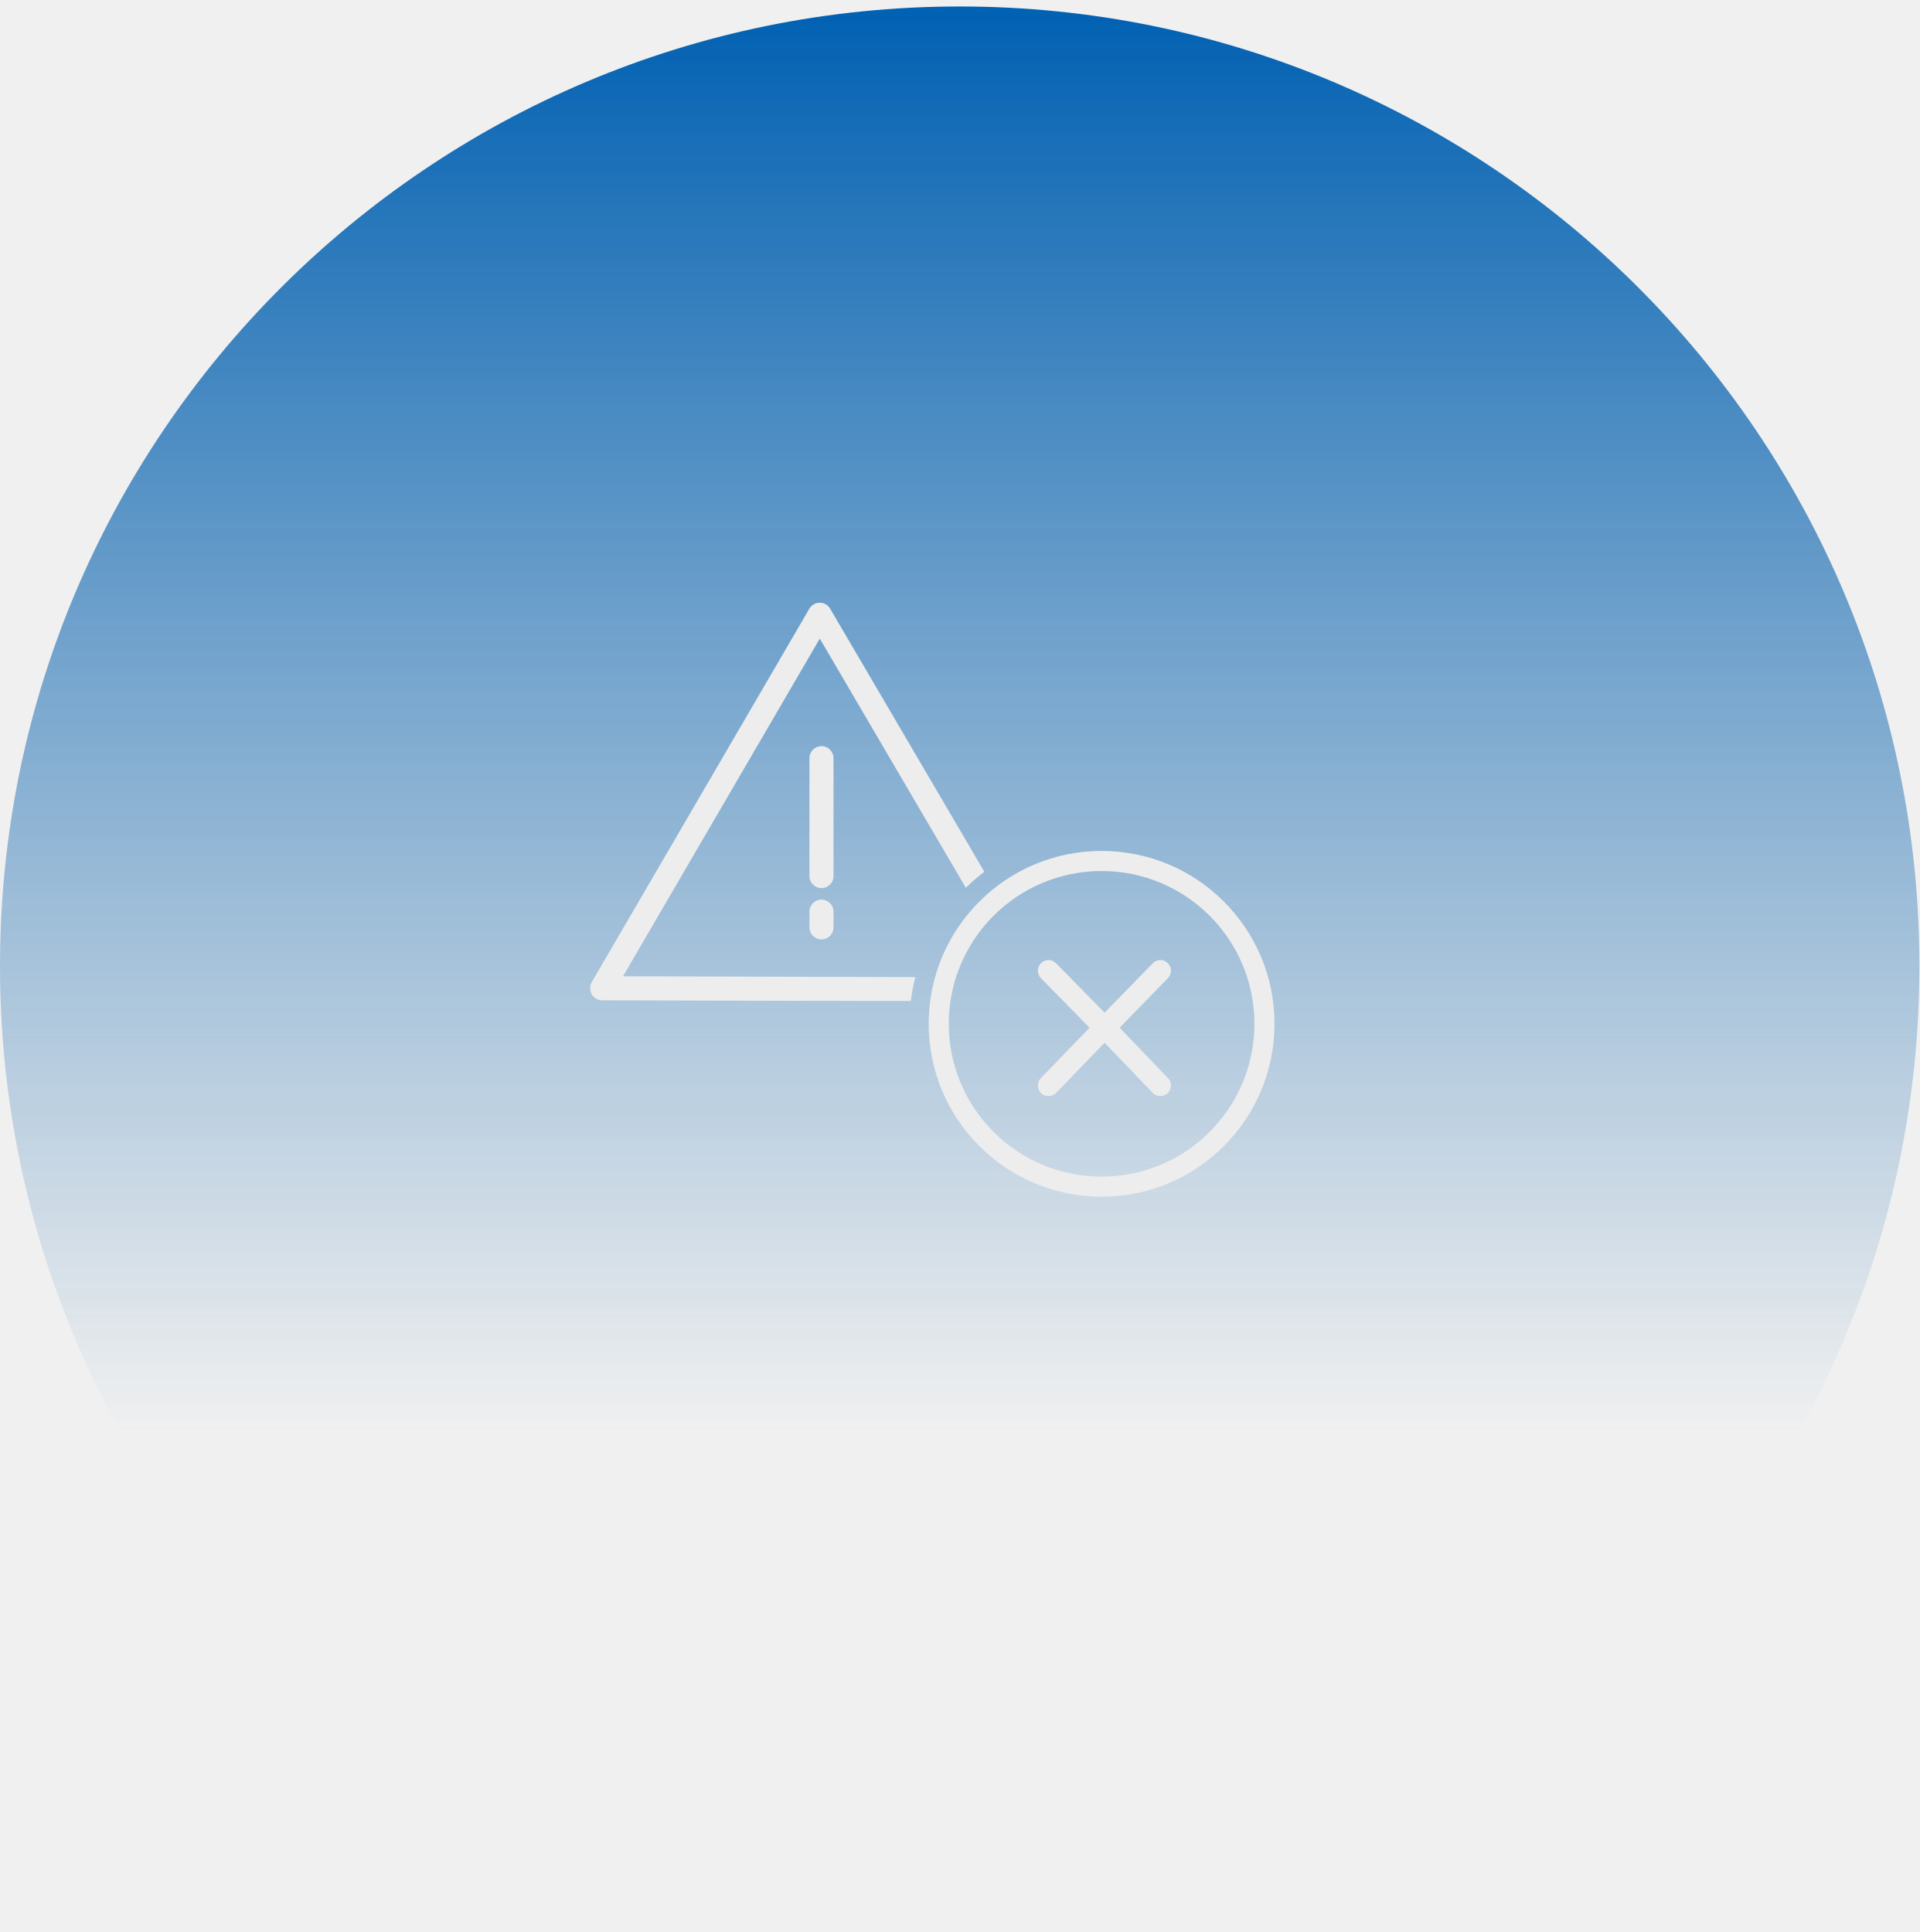
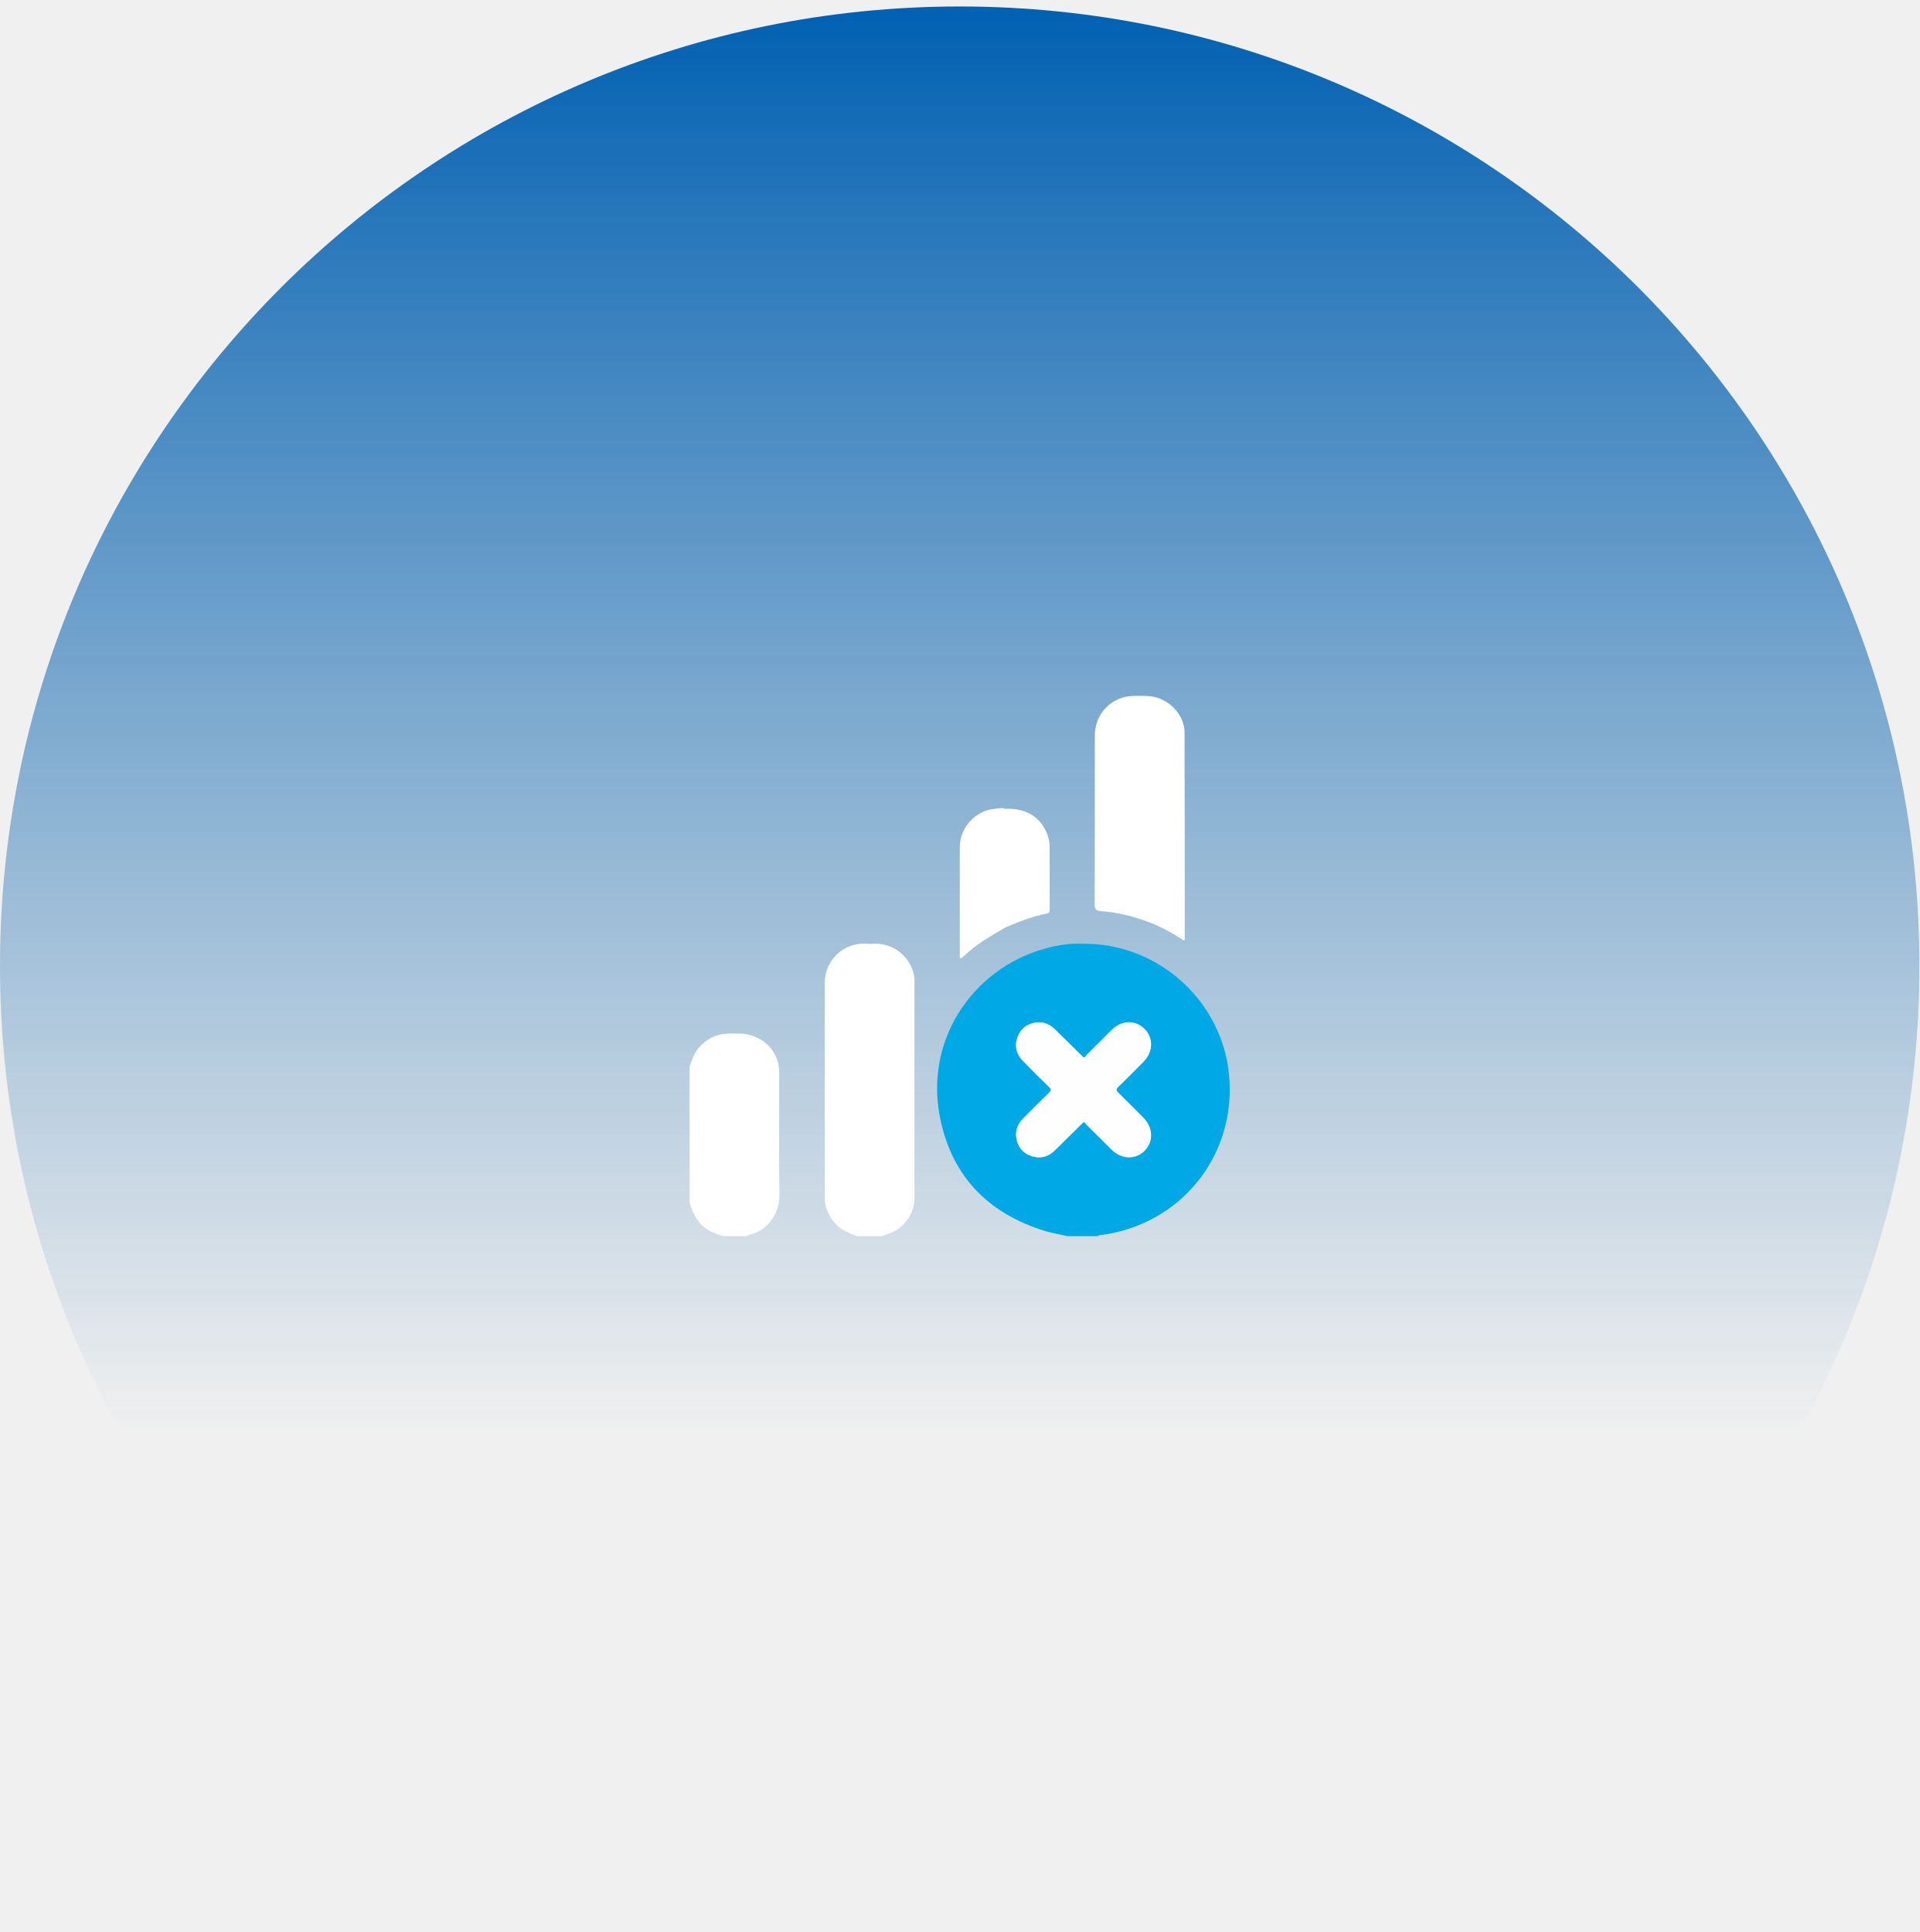
<svg xmlns="http://www.w3.org/2000/svg" width="148" height="149" viewBox="0 0 148 149" fill="none">
-   <circle cx="74" cy="74.5" r="74" fill="url(#paint0_linear_3638_9004)" />
-   <path fill-rule="evenodd" clip-rule="evenodd" d="M97.5 78.959C97.5 85.896 91.878 91.517 84.942 91.517C78.006 91.517 72.383 85.896 72.383 78.959C72.383 72.024 78.006 66.401 84.942 66.401C91.878 66.401 97.5 72.024 97.5 78.959Z" stroke="#EDEDED" stroke-width="1.549" />
-   <mask id="mask0_3638_9004" style="mask-type:luminance" maskUnits="userSpaceOnUse" x="80" y="74" width="11" height="11">
-     <path fill-rule="evenodd" clip-rule="evenodd" d="M88.891 74.285L85.174 78.102L81.426 74.285C81.266 74.125 81.056 74.046 80.847 74.046C80.637 74.046 80.427 74.125 80.267 74.285C79.948 74.605 79.948 75.123 80.267 75.443L84.016 79.261L80.267 83.137C79.948 83.456 79.948 83.974 80.267 84.294C80.427 84.456 80.637 84.534 80.847 84.534C81.056 84.534 81.266 84.456 81.426 84.294L85.174 80.419L88.891 84.294C89.051 84.456 89.26 84.534 89.47 84.534C89.68 84.534 89.888 84.456 90.049 84.294C90.37 83.974 90.37 83.456 90.049 83.137L86.332 79.261L90.049 75.443C90.37 75.123 90.37 74.605 90.049 74.285C89.889 74.125 89.68 74.044 89.47 74.044C89.26 74.044 89.051 74.125 88.891 74.285Z" fill="white" />
-   </mask>
-   <g mask="url(#mask0_3638_9004)">
-     <path fill-rule="evenodd" clip-rule="evenodd" d="M74.567 89.993H95.749V68.584H74.567V89.993Z" fill="#EDEDED" />
-   </g>
-   <mask id="mask1_3638_9004" style="mask-type:luminance" maskUnits="userSpaceOnUse" x="45" y="46" width="31" height="32">
-     <path fill-rule="evenodd" clip-rule="evenodd" d="M45.5 46.483H75.899V77.211H45.5V46.483Z" fill="white" />
-   </mask>
-   <g mask="url(#mask1_3638_9004)">
-     <path fill-rule="evenodd" clip-rule="evenodd" d="M48.041 75.292L63.212 49.251L74.472 68.467C74.917 68.022 75.4 67.616 75.899 67.231L64.01 46.942C63.843 46.657 63.539 46.482 63.21 46.482H63.209C62.878 46.483 62.573 46.658 62.407 46.944L45.626 75.749C45.459 76.035 45.458 76.388 45.623 76.677C45.788 76.965 46.093 77.143 46.425 77.144L70.229 77.211C70.305 76.579 70.426 75.962 70.578 75.357L48.041 75.292Z" fill="#EDEDED" />
-   </g>
-   <path fill-rule="evenodd" clip-rule="evenodd" d="M63.342 68.492C62.83 68.492 62.414 68.076 62.414 67.564V58.474C62.414 57.961 62.83 57.546 63.342 57.546C63.854 57.546 64.27 57.961 64.27 58.474V67.564C64.27 68.076 63.854 68.492 63.342 68.492Z" fill="#EDEDED" />
-   <path fill-rule="evenodd" clip-rule="evenodd" d="M63.342 72.448C62.83 72.448 62.414 72.032 62.414 71.52V70.308C62.414 69.796 62.83 69.38 63.342 69.38C63.854 69.38 64.27 69.796 64.27 70.308V71.52C64.27 72.032 63.854 72.448 63.342 72.448Z" fill="#EDEDED" />
+   <circle cx="74" cy="74.5" r="74" fill="url(#paint0_linear_5427_34260)" />
+   <path d="M94.772 82.91C94.23 77.178 89.301 72.739 83.529 72.783C83.526 75.697 83.524 78.61 83.522 81.524C83.7 81.581 83.737 81.407 83.819 81.327C84.457 80.701 85.084 80.064 85.719 79.435C86.49 78.67 87.538 78.64 88.253 79.354C88.954 80.055 88.921 81.126 88.167 81.89C87.53 82.536 86.892 83.182 86.239 83.811C86.047 83.996 86.047 84.101 86.239 84.286C86.892 84.916 87.529 85.562 88.167 86.207C88.919 86.968 88.954 88.046 88.256 88.746C87.558 89.448 86.477 89.419 85.718 88.67C85.063 88.023 84.417 87.365 83.759 86.721C83.689 86.653 83.627 86.427 83.458 86.628C82.745 87.332 82.034 88.039 81.316 88.739C80.804 89.239 80.192 89.382 79.519 89.155C78.838 88.926 78.458 88.422 78.362 87.719C78.286 87.16 78.48 86.678 78.874 86.28C79.542 85.606 80.208 84.929 80.891 84.271C81.077 84.092 81.062 84.001 80.887 83.832C80.206 83.171 79.533 82.501 78.872 81.82C78.368 81.3 78.204 80.681 78.459 79.988C78.707 79.315 79.211 78.938 79.915 78.855C80.492 78.786 80.972 79.013 81.379 79.417C82.09 80.122 82.807 80.822 83.522 81.524C83.524 78.61 83.526 75.697 83.529 72.783C82.672 72.738 81.83 72.851 81 73.048C75.288 74.401 71.385 79.87 72.423 85.86C73.231 90.522 76.053 93.555 80.598 94.941C81.155 95.111 81.736 95.206 82.307 95.335H83.528H84.667C84.699 95.256 84.771 95.265 84.836 95.257C91.033 94.487 95.359 89.111 94.772 82.91Z" fill="#00A9E5" />
+   <path d="M53.174 82.234C53.367 81.748 53.509 81.242 53.862 80.831C54.447 80.148 55.18 79.749 56.075 79.721C56.718 79.701 57.368 79.662 58.004 79.874C59.269 80.297 60.083 81.382 60.085 82.708C60.088 85.863 60.056 89.019 60.1 92.173C60.12 93.51 59.256 94.839 57.928 95.196C57.833 95.221 57.705 95.216 57.65 95.335H55.779C55.213 95.162 54.665 94.978 54.205 94.563C53.648 94.061 53.362 93.429 53.174 92.731V82.234Z" fill="white" />
+   <path d="M70.512 75.669C70.512 75.481 70.496 75.296 70.452 75.108C70.167 73.895 68.992 72.604 67.089 72.797C64.915 72.551 63.592 74.226 63.592 75.771C63.59 81.297 63.589 86.823 63.593 92.35C63.593 93.038 63.843 93.64 64.255 94.186C64.728 94.812 65.404 95.098 66.113 95.335H67.09H67.985C68.173 95.27 68.362 95.204 68.55 95.138C69.695 94.737 70.51 93.625 70.511 92.415C70.516 86.833 70.513 81.251 70.512 75.669Z" fill="white" />
+   <path d="M91.319 72.551C90.421 71.965 89.524 71.467 88.557 71.109C87.374 70.67 86.16 70.351 84.896 70.273C84.526 70.251 84.406 70.131 84.408 69.742C84.423 65.404 84.417 61.065 84.418 56.726C84.418 55.003 85.756 53.664 87.481 53.669C87.994 53.67 88.51 53.633 89.02 53.753C90.309 54.059 91.336 55.216 91.34 56.503C91.359 61.804 91.35 67.106 91.351 72.407C91.351 72.433 91.34 72.46 91.319 72.551Z" fill="white" />
+   <path d="M80.936 70.061C80.937 68.488 80.937 66.915 80.933 65.342C80.933 65.126 80.926 64.912 80.868 64.698C80.446 63.136 79.248 62.305 77.507 62.376C77.254 62.26 76.999 62.351 76.746 62.371C75.227 62.495 74.01 63.806 74.008 65.328C74.004 68.078 74.006 70.828 74.01 73.577C74.01 73.689 73.956 73.818 74.085 73.932C74.299 73.746 74.51 73.561 74.723 73.377C75.578 72.641 76.558 72.091 77.527 71.527C78.56 71.082 79.609 70.68 80.714 70.455C80.981 70.401 80.936 70.229 80.936 70.061Z" fill="white" />
+   <path d="M83.458 86.628C82.745 87.332 82.034 88.038 81.317 88.738C80.804 89.238 80.193 89.381 79.519 89.155C78.838 88.926 78.458 88.422 78.362 87.719C78.286 87.159 78.48 86.678 78.874 86.28C79.543 85.606 80.208 84.929 80.891 84.271C81.077 84.092 81.062 84.001 80.887 83.832C80.206 83.171 79.533 82.501 78.872 81.82C78.368 81.3 78.204 80.68 78.459 79.988C78.707 79.315 79.211 78.938 79.915 78.854C80.493 78.786 80.972 79.013 81.379 79.417C82.09 80.122 82.807 80.822 83.522 81.524C83.7 81.581 83.738 81.406 83.819 81.327C84.458 80.701 85.084 80.063 85.719 79.434C86.49 78.67 87.538 78.639 88.253 79.354C88.954 80.055 88.921 81.125 88.167 81.89C87.53 82.536 86.892 83.181 86.239 83.811C86.047 83.996 86.047 84.101 86.239 84.285C86.892 84.915 87.529 85.562 88.167 86.207C88.919 86.968 88.954 88.046 88.257 88.746C87.558 89.448 86.477 89.419 85.718 88.67C85.063 88.022 84.417 87.365 83.76 86.721C83.689 86.653 83.627 86.427 83.458 86.628Z" fill="#FEFEFE" />
  <defs>
-     <linearGradient id="paint0_linear_3638_9004" x1="74" y1="0.5" x2="74" y2="110.5" gradientUnits="userSpaceOnUse">
+     <linearGradient id="paint0_linear_5427_34260" x1="74" y1="0.5" x2="74" y2="110.5" gradientUnits="userSpaceOnUse">
      <stop stop-color="#0060B2" />
      <stop offset="1" stop-color="#1969AD" stop-opacity="0" />
    </linearGradient>
  </defs>
</svg>
